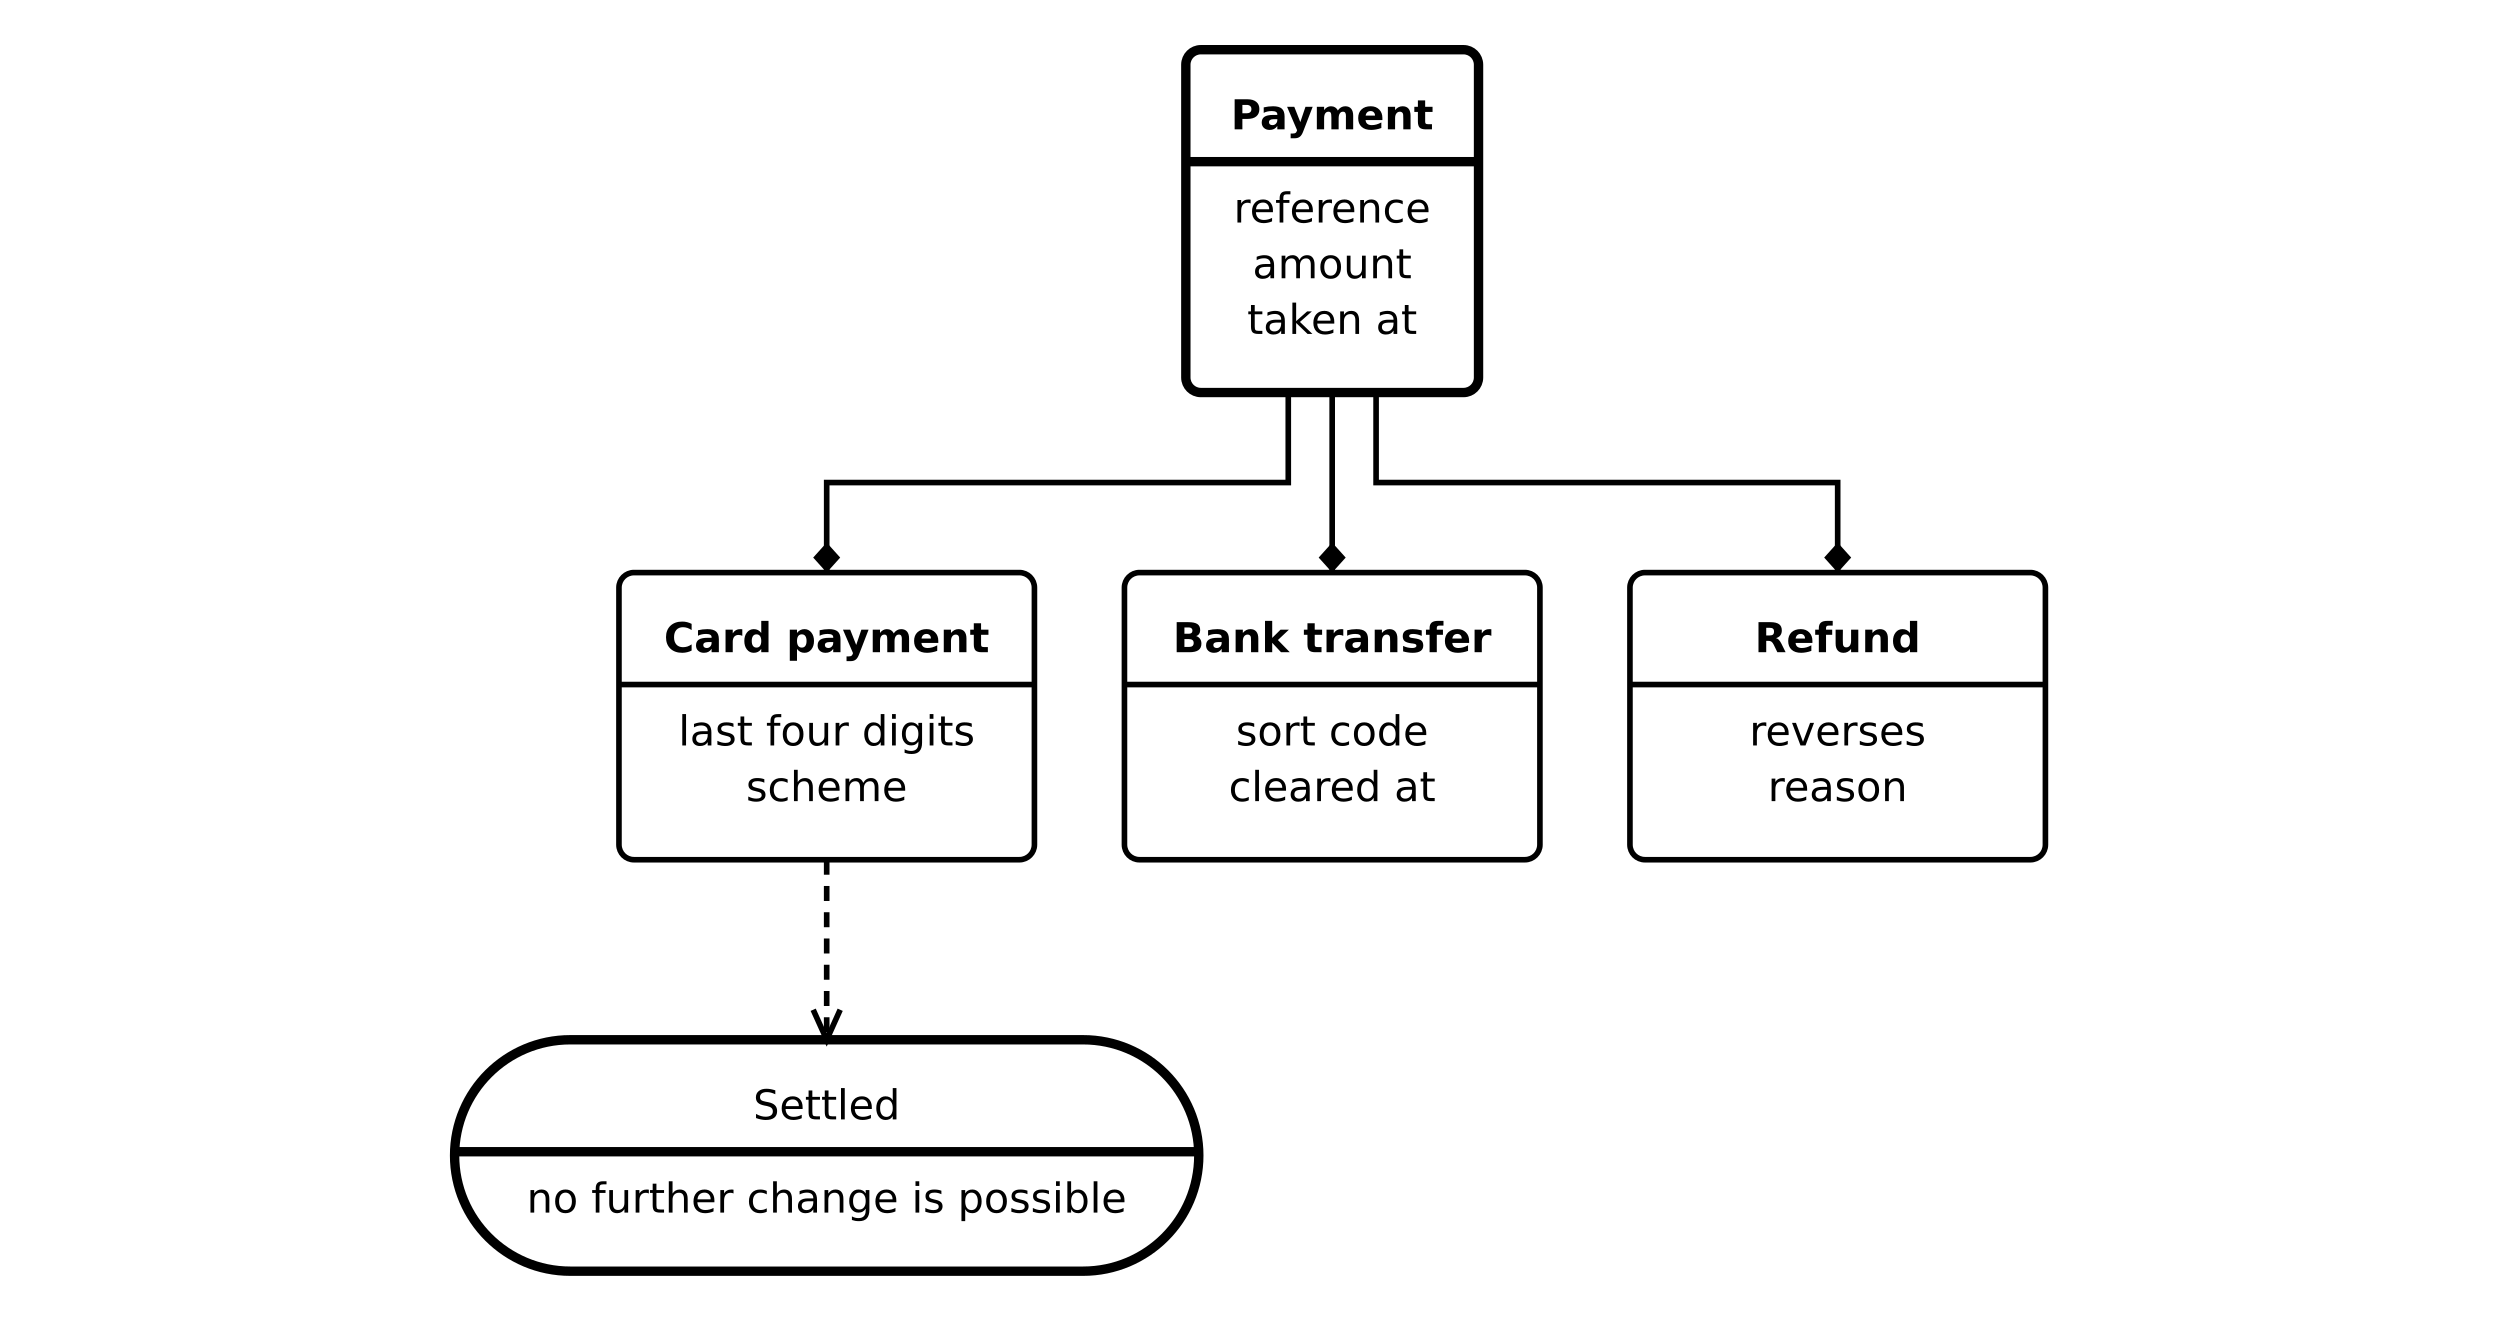
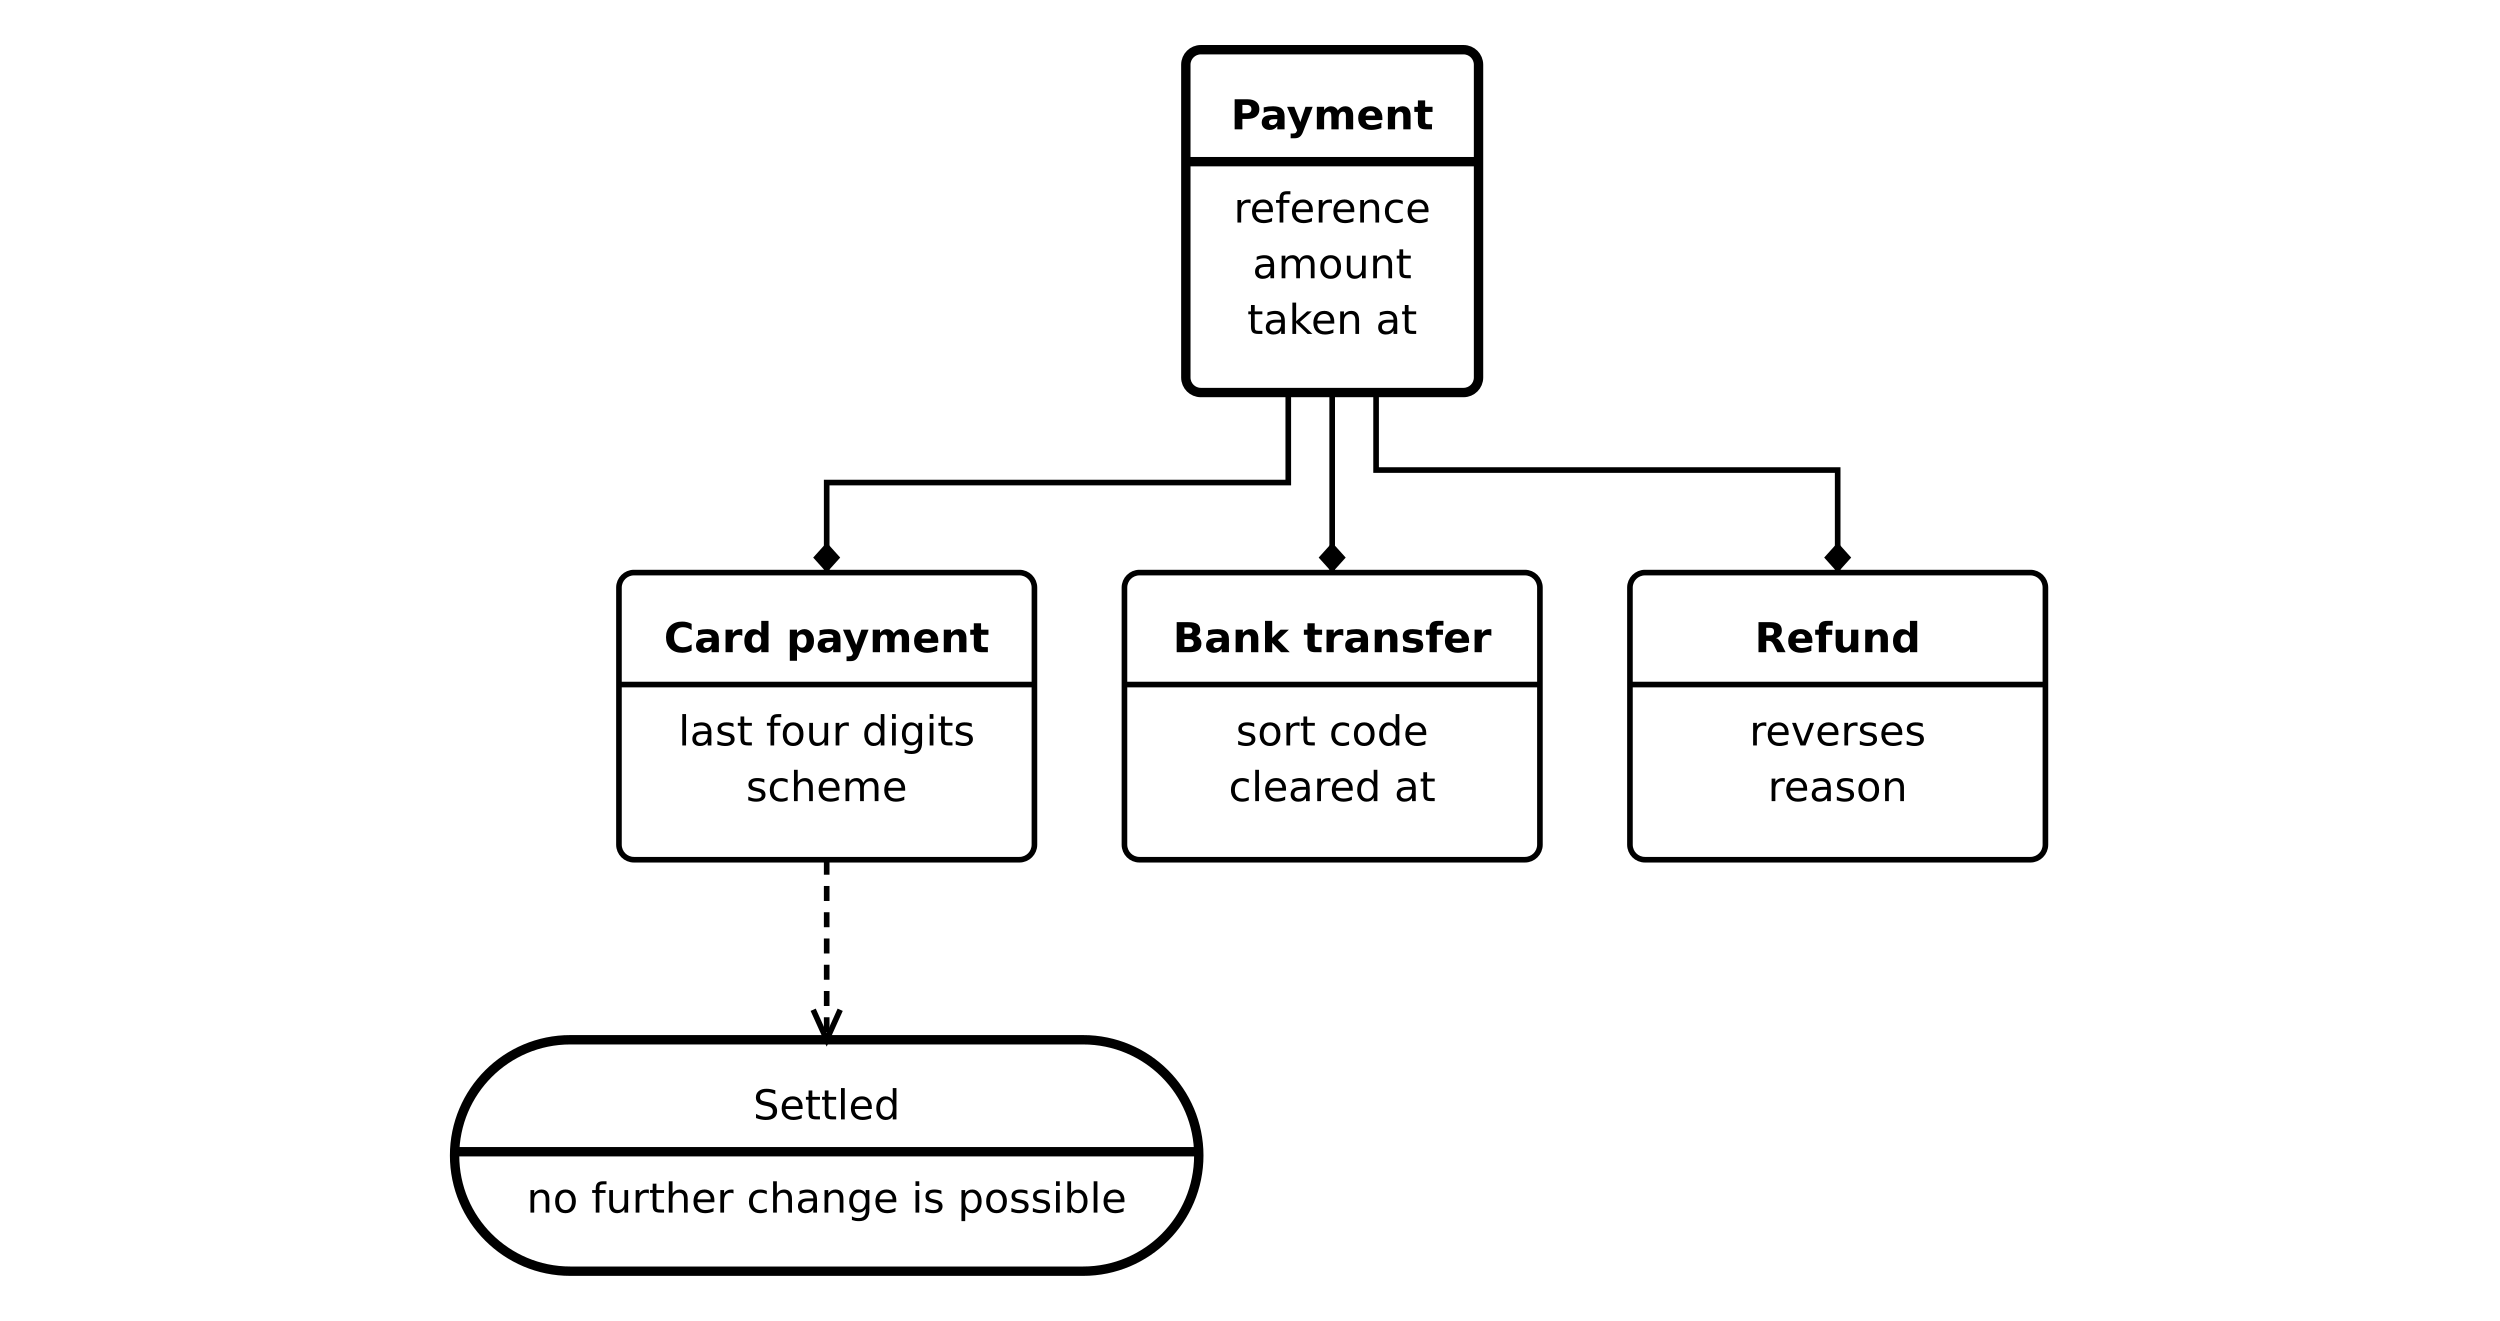
- <svg xmlns="http://www.w3.org/2000/svg" viewBox="-1.25 -1.25 666.5 352.15" role="img" aria-labelledby="ds4a042cedad-title ds4a042cedad-desc">
+ <svg xmlns="http://www.w3.org/2000/svg" viewBox="-1.25 -1.25 666.5 352.15" role="img" aria-labelledby="ds9efa3e97a5-title ds9efa3e97a5-desc">
  <path d="M 342.205 103.4 L 342.205 127.4 L 219.145 127.4 L 219.145 151.4" fill="none" stroke="currentColor" stroke-width="1.5" />
  <polygon points="219.145,151.4 215.545,147.4 219.145,143.4 222.745,147.4" fill="currentColor" stroke="none" />
  <path d="M 353.91 103.4 L 353.91 151.4" fill="none" stroke="currentColor" stroke-width="1.5" />
  <polygon points="353.91,151.4 350.31,147.4 353.91,143.4 357.51,147.4" fill="currentColor" stroke="none" />
-   <path d="M 365.615 103.4 L 365.615 127.4 L 488.674 127.4 L 488.674 151.4" fill="none" stroke="currentColor" stroke-width="1.5" />
+   <path d="M 365.615 103.4 L 365.615 124.067 L 488.674 124.067 L 488.674 151.4" fill="none" stroke="currentColor" stroke-width="1.5" />
  <polygon points="488.674,151.4 485.074,147.4 488.674,143.4 492.274,147.4" fill="currentColor" stroke="none" />
  <path d="M 219.145 227.95 L 219.145 275.95" fill="none" stroke="currentColor" stroke-width="1.5" stroke-dasharray="4 3" />
  <path d="M 215.545 267.95 L 219.145 275.95 L 222.745 267.95" fill="none" stroke="currentColor" stroke-width="1.5" />
  <rect x="163.763" y="151.4" width="110.765" height="76.55" rx="4" fill="none" stroke="currentColor" stroke-width="1.5" />
  <path d="M 163.763 181.25 L 274.527 181.25" fill="none" stroke="currentColor" stroke-width="1.5" />
  <text x="219.145" y="172.633" font-family="'DejaVu Sans', sans-serif" font-size="11" fill="currentColor" text-anchor="middle">
    <tspan font-weight="bold">Card payment</tspan>
  </text>
  <text x="219.145" y="197.483" font-family="'DejaVu Sans', sans-serif" font-size="11" fill="currentColor" text-anchor="middle">
    <tspan>last four digits</tspan>
  </text>
  <text x="219.145" y="212.333" font-family="'DejaVu Sans', sans-serif" font-size="11" fill="currentColor" text-anchor="middle">
    <tspan>scheme</tspan>
  </text>
  <rect x="314.893" y="12" width="78.033" height="91.4" rx="4" fill="none" stroke="currentColor" stroke-width="2.5" />
  <path d="M 314.893 41.85 L 392.926 41.85" fill="none" stroke="currentColor" stroke-width="2.5" />
  <text x="353.91" y="33.233" font-family="'DejaVu Sans', sans-serif" font-size="11" fill="currentColor" text-anchor="middle">
    <tspan font-weight="bold">Payment</tspan>
  </text>
  <text x="353.91" y="58.083" font-family="'DejaVu Sans', sans-serif" font-size="11" fill="currentColor" text-anchor="middle">
    <tspan>reference</tspan>
  </text>
  <text x="353.91" y="72.933" font-family="'DejaVu Sans', sans-serif" font-size="11" fill="currentColor" text-anchor="middle">
    <tspan>amount</tspan>
  </text>
  <text x="353.91" y="87.783" font-family="'DejaVu Sans', sans-serif" font-size="11" fill="currentColor" text-anchor="middle">
    <tspan>taken at</tspan>
  </text>
  <rect x="433.292" y="151.4" width="110.765" height="76.55" rx="4" fill="none" stroke="currentColor" stroke-width="1.5" />
  <path d="M 433.292 181.25 L 544.057 181.25" fill="none" stroke="currentColor" stroke-width="1.5" />
  <text x="488.674" y="172.633" font-family="'DejaVu Sans', sans-serif" font-size="11" fill="currentColor" text-anchor="middle">
    <tspan font-weight="bold">Refund</tspan>
  </text>
  <text x="488.674" y="197.483" font-family="'DejaVu Sans', sans-serif" font-size="11" fill="currentColor" text-anchor="middle">
    <tspan>reverses</tspan>
  </text>
  <text x="488.674" y="212.333" font-family="'DejaVu Sans', sans-serif" font-size="11" fill="currentColor" text-anchor="middle">
    <tspan>reason</tspan>
  </text>
  <rect x="119.943" y="275.95" width="198.404" height="61.7" rx="30.85" fill="none" stroke="currentColor" stroke-width="2.5" />
  <path d="M 119.959 305.8 L 318.331 305.8" fill="none" stroke="currentColor" stroke-width="2.5" />
  <text x="219.145" y="297.183" font-family="'DejaVu Sans', sans-serif" font-size="11" fill="currentColor" text-anchor="middle">
    <tspan>Settled</tspan>
  </text>
  <text x="219.145" y="322.033" font-family="'DejaVu Sans', sans-serif" font-size="11" fill="currentColor" text-anchor="middle">
    <tspan>no further change is possible</tspan>
  </text>
  <rect x="298.527" y="151.4" width="110.765" height="76.55" rx="4" fill="none" stroke="currentColor" stroke-width="1.5" />
  <path d="M 298.527 181.25 L 409.292 181.25" fill="none" stroke="currentColor" stroke-width="1.5" />
  <text x="353.91" y="172.633" font-family="'DejaVu Sans', sans-serif" font-size="11" fill="currentColor" text-anchor="middle">
    <tspan font-weight="bold">Bank transfer</tspan>
  </text>
  <text x="353.91" y="197.483" font-family="'DejaVu Sans', sans-serif" font-size="11" fill="currentColor" text-anchor="middle">
    <tspan>sort code</tspan>
  </text>
  <text x="353.91" y="212.333" font-family="'DejaVu Sans', sans-serif" font-size="11" fill="currentColor" text-anchor="middle">
    <tspan>cleared at</tspan>
  </text>
</svg>
